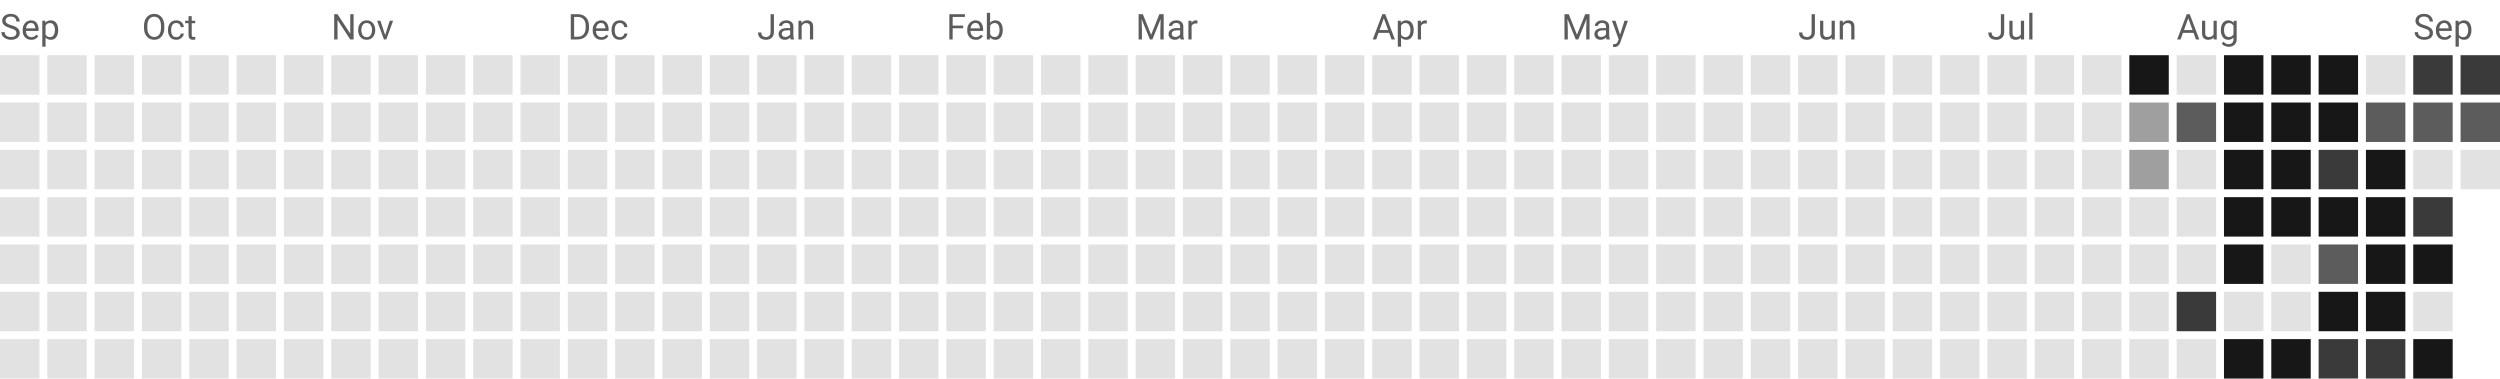
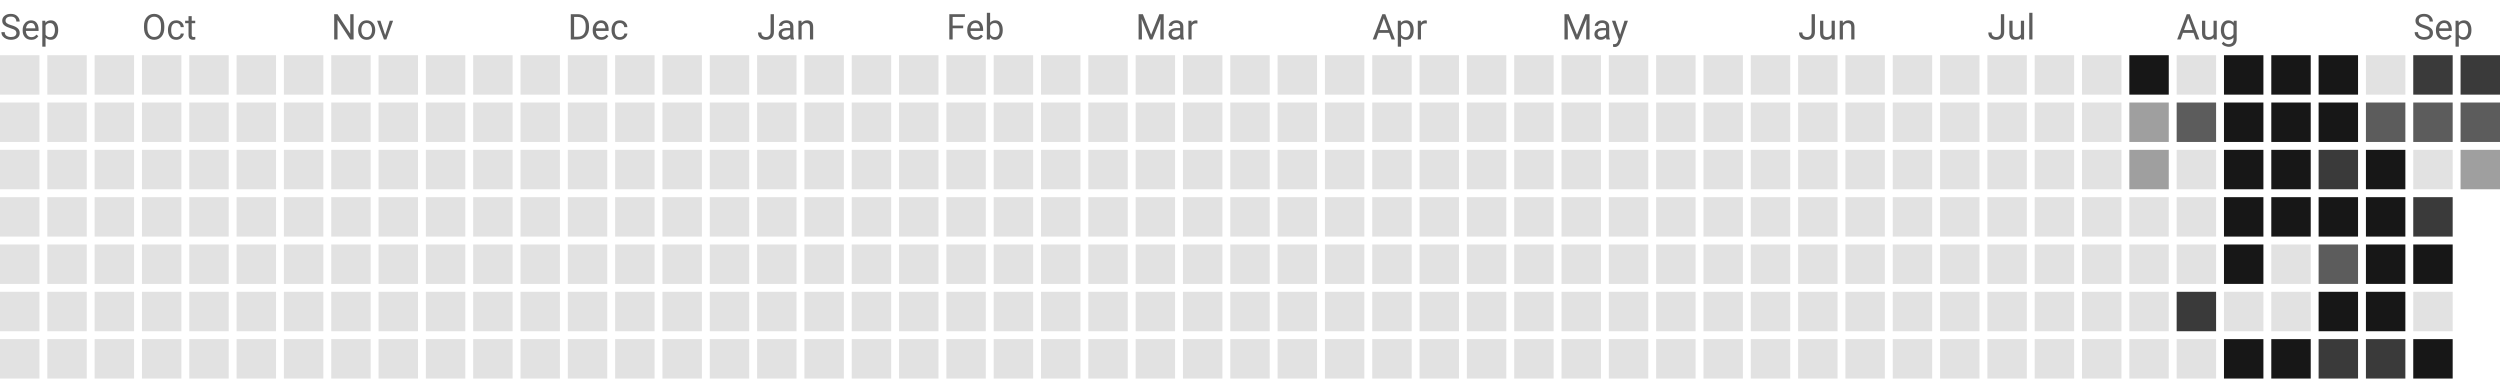
<svg xmlns="http://www.w3.org/2000/svg" width="634" height="96" viewBox="0 0 634 96" role="img">
  <text x="0" y="10" font-family="-apple-system,BlinkMacSystemFont,'Segoe UI',Roboto,Helvetica,Arial,sans-serif" font-size="9" fill="#5c5c5c">Sep</text>
  <text x="36" y="10" font-family="-apple-system,BlinkMacSystemFont,'Segoe UI',Roboto,Helvetica,Arial,sans-serif" font-size="9" fill="#5c5c5c">Oct</text>
  <text x="84" y="10" font-family="-apple-system,BlinkMacSystemFont,'Segoe UI',Roboto,Helvetica,Arial,sans-serif" font-size="9" fill="#5c5c5c">Nov</text>
  <text x="144" y="10" font-family="-apple-system,BlinkMacSystemFont,'Segoe UI',Roboto,Helvetica,Arial,sans-serif" font-size="9" fill="#5c5c5c">Dec</text>
  <text x="192" y="10" font-family="-apple-system,BlinkMacSystemFont,'Segoe UI',Roboto,Helvetica,Arial,sans-serif" font-size="9" fill="#5c5c5c">Jan</text>
  <text x="240" y="10" font-family="-apple-system,BlinkMacSystemFont,'Segoe UI',Roboto,Helvetica,Arial,sans-serif" font-size="9" fill="#5c5c5c">Feb</text>
  <text x="288" y="10" font-family="-apple-system,BlinkMacSystemFont,'Segoe UI',Roboto,Helvetica,Arial,sans-serif" font-size="9" fill="#5c5c5c">Mar</text>
  <text x="348" y="10" font-family="-apple-system,BlinkMacSystemFont,'Segoe UI',Roboto,Helvetica,Arial,sans-serif" font-size="9" fill="#5c5c5c">Apr</text>
  <text x="396" y="10" font-family="-apple-system,BlinkMacSystemFont,'Segoe UI',Roboto,Helvetica,Arial,sans-serif" font-size="9" fill="#5c5c5c">May</text>
  <text x="456" y="10" font-family="-apple-system,BlinkMacSystemFont,'Segoe UI',Roboto,Helvetica,Arial,sans-serif" font-size="9" fill="#5c5c5c">Jun</text>
  <text x="504" y="10" font-family="-apple-system,BlinkMacSystemFont,'Segoe UI',Roboto,Helvetica,Arial,sans-serif" font-size="9" fill="#5c5c5c">Jul</text>
  <text x="552" y="10" font-family="-apple-system,BlinkMacSystemFont,'Segoe UI',Roboto,Helvetica,Arial,sans-serif" font-size="9" fill="#5c5c5c">Aug</text>
  <text x="612" y="10" font-family="-apple-system,BlinkMacSystemFont,'Segoe UI',Roboto,Helvetica,Arial,sans-serif" font-size="9" fill="#5c5c5c">Sep</text>
  <rect x="0" y="14" width="10" height="10" fill="#e2e2e2" />
  <rect x="0" y="26" width="10" height="10" fill="#e2e2e2" />
  <rect x="0" y="38" width="10" height="10" fill="#e2e2e2" />
  <rect x="0" y="50" width="10" height="10" fill="#e2e2e2" />
  <rect x="0" y="62" width="10" height="10" fill="#e2e2e2" />
  <rect x="0" y="74" width="10" height="10" fill="#e2e2e2" />
  <rect x="0" y="86" width="10" height="10" fill="#e2e2e2" />
  <rect x="12" y="14" width="10" height="10" fill="#e2e2e2" />
  <rect x="12" y="26" width="10" height="10" fill="#e2e2e2" />
  <rect x="12" y="38" width="10" height="10" fill="#e2e2e2" />
  <rect x="12" y="50" width="10" height="10" fill="#e2e2e2" />
  <rect x="12" y="62" width="10" height="10" fill="#e2e2e2" />
  <rect x="12" y="74" width="10" height="10" fill="#e2e2e2" />
  <rect x="12" y="86" width="10" height="10" fill="#e2e2e2" />
  <rect x="24" y="14" width="10" height="10" fill="#e2e2e2" />
  <rect x="24" y="26" width="10" height="10" fill="#e2e2e2" />
  <rect x="24" y="38" width="10" height="10" fill="#e2e2e2" />
  <rect x="24" y="50" width="10" height="10" fill="#e2e2e2" />
  <rect x="24" y="62" width="10" height="10" fill="#e2e2e2" />
  <rect x="24" y="74" width="10" height="10" fill="#e2e2e2" />
  <rect x="24" y="86" width="10" height="10" fill="#e2e2e2" />
  <rect x="36" y="14" width="10" height="10" fill="#e2e2e2" />
  <rect x="36" y="26" width="10" height="10" fill="#e2e2e2" />
  <rect x="36" y="38" width="10" height="10" fill="#e2e2e2" />
  <rect x="36" y="50" width="10" height="10" fill="#e2e2e2" />
  <rect x="36" y="62" width="10" height="10" fill="#e2e2e2" />
  <rect x="36" y="74" width="10" height="10" fill="#e2e2e2" />
  <rect x="36" y="86" width="10" height="10" fill="#e2e2e2" />
  <rect x="48" y="14" width="10" height="10" fill="#e2e2e2" />
  <rect x="48" y="26" width="10" height="10" fill="#e2e2e2" />
  <rect x="48" y="38" width="10" height="10" fill="#e2e2e2" />
  <rect x="48" y="50" width="10" height="10" fill="#e2e2e2" />
  <rect x="48" y="62" width="10" height="10" fill="#e2e2e2" />
  <rect x="48" y="74" width="10" height="10" fill="#e2e2e2" />
  <rect x="48" y="86" width="10" height="10" fill="#e2e2e2" />
  <rect x="60" y="14" width="10" height="10" fill="#e2e2e2" />
  <rect x="60" y="26" width="10" height="10" fill="#e2e2e2" />
  <rect x="60" y="38" width="10" height="10" fill="#e2e2e2" />
  <rect x="60" y="50" width="10" height="10" fill="#e2e2e2" />
  <rect x="60" y="62" width="10" height="10" fill="#e2e2e2" />
  <rect x="60" y="74" width="10" height="10" fill="#e2e2e2" />
  <rect x="60" y="86" width="10" height="10" fill="#e2e2e2" />
  <rect x="72" y="14" width="10" height="10" fill="#e2e2e2" />
  <rect x="72" y="26" width="10" height="10" fill="#e2e2e2" />
  <rect x="72" y="38" width="10" height="10" fill="#e2e2e2" />
  <rect x="72" y="50" width="10" height="10" fill="#e2e2e2" />
  <rect x="72" y="62" width="10" height="10" fill="#e2e2e2" />
  <rect x="72" y="74" width="10" height="10" fill="#e2e2e2" />
  <rect x="72" y="86" width="10" height="10" fill="#e2e2e2" />
  <rect x="84" y="14" width="10" height="10" fill="#e2e2e2" />
  <rect x="84" y="26" width="10" height="10" fill="#e2e2e2" />
  <rect x="84" y="38" width="10" height="10" fill="#e2e2e2" />
  <rect x="84" y="50" width="10" height="10" fill="#e2e2e2" />
  <rect x="84" y="62" width="10" height="10" fill="#e2e2e2" />
  <rect x="84" y="74" width="10" height="10" fill="#e2e2e2" />
  <rect x="84" y="86" width="10" height="10" fill="#e2e2e2" />
  <rect x="96" y="14" width="10" height="10" fill="#e2e2e2" />
  <rect x="96" y="26" width="10" height="10" fill="#e2e2e2" />
  <rect x="96" y="38" width="10" height="10" fill="#e2e2e2" />
  <rect x="96" y="50" width="10" height="10" fill="#e2e2e2" />
  <rect x="96" y="62" width="10" height="10" fill="#e2e2e2" />
  <rect x="96" y="74" width="10" height="10" fill="#e2e2e2" />
  <rect x="96" y="86" width="10" height="10" fill="#e2e2e2" />
  <rect x="108" y="14" width="10" height="10" fill="#e2e2e2" />
  <rect x="108" y="26" width="10" height="10" fill="#e2e2e2" />
  <rect x="108" y="38" width="10" height="10" fill="#e2e2e2" />
  <rect x="108" y="50" width="10" height="10" fill="#e2e2e2" />
  <rect x="108" y="62" width="10" height="10" fill="#e2e2e2" />
  <rect x="108" y="74" width="10" height="10" fill="#e2e2e2" />
  <rect x="108" y="86" width="10" height="10" fill="#e2e2e2" />
  <rect x="120" y="14" width="10" height="10" fill="#e2e2e2" />
  <rect x="120" y="26" width="10" height="10" fill="#e2e2e2" />
  <rect x="120" y="38" width="10" height="10" fill="#e2e2e2" />
  <rect x="120" y="50" width="10" height="10" fill="#e2e2e2" />
  <rect x="120" y="62" width="10" height="10" fill="#e2e2e2" />
  <rect x="120" y="74" width="10" height="10" fill="#e2e2e2" />
  <rect x="120" y="86" width="10" height="10" fill="#e2e2e2" />
  <rect x="132" y="14" width="10" height="10" fill="#e2e2e2" />
  <rect x="132" y="26" width="10" height="10" fill="#e2e2e2" />
  <rect x="132" y="38" width="10" height="10" fill="#e2e2e2" />
  <rect x="132" y="50" width="10" height="10" fill="#e2e2e2" />
  <rect x="132" y="62" width="10" height="10" fill="#e2e2e2" />
  <rect x="132" y="74" width="10" height="10" fill="#e2e2e2" />
  <rect x="132" y="86" width="10" height="10" fill="#e2e2e2" />
  <rect x="144" y="14" width="10" height="10" fill="#e2e2e2" />
  <rect x="144" y="26" width="10" height="10" fill="#e2e2e2" />
  <rect x="144" y="38" width="10" height="10" fill="#e2e2e2" />
  <rect x="144" y="50" width="10" height="10" fill="#e2e2e2" />
  <rect x="144" y="62" width="10" height="10" fill="#e2e2e2" />
  <rect x="144" y="74" width="10" height="10" fill="#e2e2e2" />
  <rect x="144" y="86" width="10" height="10" fill="#e2e2e2" />
  <rect x="156" y="14" width="10" height="10" fill="#e2e2e2" />
  <rect x="156" y="26" width="10" height="10" fill="#e2e2e2" />
  <rect x="156" y="38" width="10" height="10" fill="#e2e2e2" />
  <rect x="156" y="50" width="10" height="10" fill="#e2e2e2" />
  <rect x="156" y="62" width="10" height="10" fill="#e2e2e2" />
  <rect x="156" y="74" width="10" height="10" fill="#e2e2e2" />
  <rect x="156" y="86" width="10" height="10" fill="#e2e2e2" />
  <rect x="168" y="14" width="10" height="10" fill="#e2e2e2" />
  <rect x="168" y="26" width="10" height="10" fill="#e2e2e2" />
  <rect x="168" y="38" width="10" height="10" fill="#e2e2e2" />
  <rect x="168" y="50" width="10" height="10" fill="#e2e2e2" />
  <rect x="168" y="62" width="10" height="10" fill="#e2e2e2" />
  <rect x="168" y="74" width="10" height="10" fill="#e2e2e2" />
  <rect x="168" y="86" width="10" height="10" fill="#e2e2e2" />
  <rect x="180" y="14" width="10" height="10" fill="#e2e2e2" />
  <rect x="180" y="26" width="10" height="10" fill="#e2e2e2" />
  <rect x="180" y="38" width="10" height="10" fill="#e2e2e2" />
  <rect x="180" y="50" width="10" height="10" fill="#e2e2e2" />
  <rect x="180" y="62" width="10" height="10" fill="#e2e2e2" />
  <rect x="180" y="74" width="10" height="10" fill="#e2e2e2" />
  <rect x="180" y="86" width="10" height="10" fill="#e2e2e2" />
  <rect x="192" y="14" width="10" height="10" fill="#e2e2e2" />
  <rect x="192" y="26" width="10" height="10" fill="#e2e2e2" />
  <rect x="192" y="38" width="10" height="10" fill="#e2e2e2" />
  <rect x="192" y="50" width="10" height="10" fill="#e2e2e2" />
  <rect x="192" y="62" width="10" height="10" fill="#e2e2e2" />
  <rect x="192" y="74" width="10" height="10" fill="#e2e2e2" />
  <rect x="192" y="86" width="10" height="10" fill="#e2e2e2" />
  <rect x="204" y="14" width="10" height="10" fill="#e2e2e2" />
  <rect x="204" y="26" width="10" height="10" fill="#e2e2e2" />
  <rect x="204" y="38" width="10" height="10" fill="#e2e2e2" />
  <rect x="204" y="50" width="10" height="10" fill="#e2e2e2" />
  <rect x="204" y="62" width="10" height="10" fill="#e2e2e2" />
  <rect x="204" y="74" width="10" height="10" fill="#e2e2e2" />
  <rect x="204" y="86" width="10" height="10" fill="#e2e2e2" />
  <rect x="216" y="14" width="10" height="10" fill="#e2e2e2" />
  <rect x="216" y="26" width="10" height="10" fill="#e2e2e2" />
  <rect x="216" y="38" width="10" height="10" fill="#e2e2e2" />
  <rect x="216" y="50" width="10" height="10" fill="#e2e2e2" />
  <rect x="216" y="62" width="10" height="10" fill="#e2e2e2" />
  <rect x="216" y="74" width="10" height="10" fill="#e2e2e2" />
  <rect x="216" y="86" width="10" height="10" fill="#e2e2e2" />
  <rect x="228" y="14" width="10" height="10" fill="#e2e2e2" />
  <rect x="228" y="26" width="10" height="10" fill="#e2e2e2" />
  <rect x="228" y="38" width="10" height="10" fill="#e2e2e2" />
  <rect x="228" y="50" width="10" height="10" fill="#e2e2e2" />
  <rect x="228" y="62" width="10" height="10" fill="#e2e2e2" />
  <rect x="228" y="74" width="10" height="10" fill="#e2e2e2" />
  <rect x="228" y="86" width="10" height="10" fill="#e2e2e2" />
  <rect x="240" y="14" width="10" height="10" fill="#e2e2e2" />
  <rect x="240" y="26" width="10" height="10" fill="#e2e2e2" />
  <rect x="240" y="38" width="10" height="10" fill="#e2e2e2" />
  <rect x="240" y="50" width="10" height="10" fill="#e2e2e2" />
  <rect x="240" y="62" width="10" height="10" fill="#e2e2e2" />
  <rect x="240" y="74" width="10" height="10" fill="#e2e2e2" />
  <rect x="240" y="86" width="10" height="10" fill="#e2e2e2" />
  <rect x="252" y="14" width="10" height="10" fill="#e2e2e2" />
  <rect x="252" y="26" width="10" height="10" fill="#e2e2e2" />
  <rect x="252" y="38" width="10" height="10" fill="#e2e2e2" />
  <rect x="252" y="50" width="10" height="10" fill="#e2e2e2" />
  <rect x="252" y="62" width="10" height="10" fill="#e2e2e2" />
  <rect x="252" y="74" width="10" height="10" fill="#e2e2e2" />
  <rect x="252" y="86" width="10" height="10" fill="#e2e2e2" />
  <rect x="264" y="14" width="10" height="10" fill="#e2e2e2" />
  <rect x="264" y="26" width="10" height="10" fill="#e2e2e2" />
  <rect x="264" y="38" width="10" height="10" fill="#e2e2e2" />
  <rect x="264" y="50" width="10" height="10" fill="#e2e2e2" />
  <rect x="264" y="62" width="10" height="10" fill="#e2e2e2" />
  <rect x="264" y="74" width="10" height="10" fill="#e2e2e2" />
  <rect x="264" y="86" width="10" height="10" fill="#e2e2e2" />
  <rect x="276" y="14" width="10" height="10" fill="#e2e2e2" />
  <rect x="276" y="26" width="10" height="10" fill="#e2e2e2" />
  <rect x="276" y="38" width="10" height="10" fill="#e2e2e2" />
  <rect x="276" y="50" width="10" height="10" fill="#e2e2e2" />
  <rect x="276" y="62" width="10" height="10" fill="#e2e2e2" />
  <rect x="276" y="74" width="10" height="10" fill="#e2e2e2" />
  <rect x="276" y="86" width="10" height="10" fill="#e2e2e2" />
  <rect x="288" y="14" width="10" height="10" fill="#e2e2e2" />
  <rect x="288" y="26" width="10" height="10" fill="#e2e2e2" />
  <rect x="288" y="38" width="10" height="10" fill="#e2e2e2" />
  <rect x="288" y="50" width="10" height="10" fill="#e2e2e2" />
  <rect x="288" y="62" width="10" height="10" fill="#e2e2e2" />
  <rect x="288" y="74" width="10" height="10" fill="#e2e2e2" />
  <rect x="288" y="86" width="10" height="10" fill="#e2e2e2" />
  <rect x="300" y="14" width="10" height="10" fill="#e2e2e2" />
  <rect x="300" y="26" width="10" height="10" fill="#e2e2e2" />
  <rect x="300" y="38" width="10" height="10" fill="#e2e2e2" />
  <rect x="300" y="50" width="10" height="10" fill="#e2e2e2" />
  <rect x="300" y="62" width="10" height="10" fill="#e2e2e2" />
  <rect x="300" y="74" width="10" height="10" fill="#e2e2e2" />
  <rect x="300" y="86" width="10" height="10" fill="#e2e2e2" />
  <rect x="312" y="14" width="10" height="10" fill="#e2e2e2" />
  <rect x="312" y="26" width="10" height="10" fill="#e2e2e2" />
  <rect x="312" y="38" width="10" height="10" fill="#e2e2e2" />
  <rect x="312" y="50" width="10" height="10" fill="#e2e2e2" />
  <rect x="312" y="62" width="10" height="10" fill="#e2e2e2" />
  <rect x="312" y="74" width="10" height="10" fill="#e2e2e2" />
  <rect x="312" y="86" width="10" height="10" fill="#e2e2e2" />
  <rect x="324" y="14" width="10" height="10" fill="#e2e2e2" />
  <rect x="324" y="26" width="10" height="10" fill="#e2e2e2" />
  <rect x="324" y="38" width="10" height="10" fill="#e2e2e2" />
  <rect x="324" y="50" width="10" height="10" fill="#e2e2e2" />
  <rect x="324" y="62" width="10" height="10" fill="#e2e2e2" />
  <rect x="324" y="74" width="10" height="10" fill="#e2e2e2" />
  <rect x="324" y="86" width="10" height="10" fill="#e2e2e2" />
  <rect x="336" y="14" width="10" height="10" fill="#e2e2e2" />
  <rect x="336" y="26" width="10" height="10" fill="#e2e2e2" />
  <rect x="336" y="38" width="10" height="10" fill="#e2e2e2" />
  <rect x="336" y="50" width="10" height="10" fill="#e2e2e2" />
  <rect x="336" y="62" width="10" height="10" fill="#e2e2e2" />
  <rect x="336" y="74" width="10" height="10" fill="#e2e2e2" />
  <rect x="336" y="86" width="10" height="10" fill="#e2e2e2" />
  <rect x="348" y="14" width="10" height="10" fill="#e2e2e2" />
  <rect x="348" y="26" width="10" height="10" fill="#e2e2e2" />
  <rect x="348" y="38" width="10" height="10" fill="#e2e2e2" />
  <rect x="348" y="50" width="10" height="10" fill="#e2e2e2" />
  <rect x="348" y="62" width="10" height="10" fill="#e2e2e2" />
  <rect x="348" y="74" width="10" height="10" fill="#e2e2e2" />
  <rect x="348" y="86" width="10" height="10" fill="#e2e2e2" />
  <rect x="360" y="14" width="10" height="10" fill="#e2e2e2" />
  <rect x="360" y="26" width="10" height="10" fill="#e2e2e2" />
  <rect x="360" y="38" width="10" height="10" fill="#e2e2e2" />
  <rect x="360" y="50" width="10" height="10" fill="#e2e2e2" />
  <rect x="360" y="62" width="10" height="10" fill="#e2e2e2" />
  <rect x="360" y="74" width="10" height="10" fill="#e2e2e2" />
  <rect x="360" y="86" width="10" height="10" fill="#e2e2e2" />
  <rect x="372" y="14" width="10" height="10" fill="#e2e2e2" />
  <rect x="372" y="26" width="10" height="10" fill="#e2e2e2" />
  <rect x="372" y="38" width="10" height="10" fill="#e2e2e2" />
  <rect x="372" y="50" width="10" height="10" fill="#e2e2e2" />
  <rect x="372" y="62" width="10" height="10" fill="#e2e2e2" />
  <rect x="372" y="74" width="10" height="10" fill="#e2e2e2" />
  <rect x="372" y="86" width="10" height="10" fill="#e2e2e2" />
  <rect x="384" y="14" width="10" height="10" fill="#e2e2e2" />
  <rect x="384" y="26" width="10" height="10" fill="#e2e2e2" />
  <rect x="384" y="38" width="10" height="10" fill="#e2e2e2" />
  <rect x="384" y="50" width="10" height="10" fill="#e2e2e2" />
  <rect x="384" y="62" width="10" height="10" fill="#e2e2e2" />
  <rect x="384" y="74" width="10" height="10" fill="#e2e2e2" />
  <rect x="384" y="86" width="10" height="10" fill="#e2e2e2" />
  <rect x="396" y="14" width="10" height="10" fill="#e2e2e2" />
  <rect x="396" y="26" width="10" height="10" fill="#e2e2e2" />
  <rect x="396" y="38" width="10" height="10" fill="#e2e2e2" />
  <rect x="396" y="50" width="10" height="10" fill="#e2e2e2" />
  <rect x="396" y="62" width="10" height="10" fill="#e2e2e2" />
  <rect x="396" y="74" width="10" height="10" fill="#e2e2e2" />
  <rect x="396" y="86" width="10" height="10" fill="#e2e2e2" />
  <rect x="408" y="14" width="10" height="10" fill="#e2e2e2" />
  <rect x="408" y="26" width="10" height="10" fill="#e2e2e2" />
  <rect x="408" y="38" width="10" height="10" fill="#e2e2e2" />
  <rect x="408" y="50" width="10" height="10" fill="#e2e2e2" />
  <rect x="408" y="62" width="10" height="10" fill="#e2e2e2" />
  <rect x="408" y="74" width="10" height="10" fill="#e2e2e2" />
  <rect x="408" y="86" width="10" height="10" fill="#e2e2e2" />
  <rect x="420" y="14" width="10" height="10" fill="#e2e2e2" />
  <rect x="420" y="26" width="10" height="10" fill="#e2e2e2" />
  <rect x="420" y="38" width="10" height="10" fill="#e2e2e2" />
  <rect x="420" y="50" width="10" height="10" fill="#e2e2e2" />
  <rect x="420" y="62" width="10" height="10" fill="#e2e2e2" />
  <rect x="420" y="74" width="10" height="10" fill="#e2e2e2" />
  <rect x="420" y="86" width="10" height="10" fill="#e2e2e2" />
  <rect x="432" y="14" width="10" height="10" fill="#e2e2e2" />
  <rect x="432" y="26" width="10" height="10" fill="#e2e2e2" />
  <rect x="432" y="38" width="10" height="10" fill="#e2e2e2" />
  <rect x="432" y="50" width="10" height="10" fill="#e2e2e2" />
  <rect x="432" y="62" width="10" height="10" fill="#e2e2e2" />
  <rect x="432" y="74" width="10" height="10" fill="#e2e2e2" />
  <rect x="432" y="86" width="10" height="10" fill="#e2e2e2" />
  <rect x="444" y="14" width="10" height="10" fill="#e2e2e2" />
  <rect x="444" y="26" width="10" height="10" fill="#e2e2e2" />
  <rect x="444" y="38" width="10" height="10" fill="#e2e2e2" />
  <rect x="444" y="50" width="10" height="10" fill="#e2e2e2" />
  <rect x="444" y="62" width="10" height="10" fill="#e2e2e2" />
  <rect x="444" y="74" width="10" height="10" fill="#e2e2e2" />
  <rect x="444" y="86" width="10" height="10" fill="#e2e2e2" />
  <rect x="456" y="14" width="10" height="10" fill="#e2e2e2" />
  <rect x="456" y="26" width="10" height="10" fill="#e2e2e2" />
  <rect x="456" y="38" width="10" height="10" fill="#e2e2e2" />
  <rect x="456" y="50" width="10" height="10" fill="#e2e2e2" />
  <rect x="456" y="62" width="10" height="10" fill="#e2e2e2" />
  <rect x="456" y="74" width="10" height="10" fill="#e2e2e2" />
  <rect x="456" y="86" width="10" height="10" fill="#e2e2e2" />
  <rect x="468" y="14" width="10" height="10" fill="#e2e2e2" />
  <rect x="468" y="26" width="10" height="10" fill="#e2e2e2" />
  <rect x="468" y="38" width="10" height="10" fill="#e2e2e2" />
  <rect x="468" y="50" width="10" height="10" fill="#e2e2e2" />
  <rect x="468" y="62" width="10" height="10" fill="#e2e2e2" />
  <rect x="468" y="74" width="10" height="10" fill="#e2e2e2" />
  <rect x="468" y="86" width="10" height="10" fill="#e2e2e2" />
  <rect x="480" y="14" width="10" height="10" fill="#e2e2e2" />
  <rect x="480" y="26" width="10" height="10" fill="#e2e2e2" />
  <rect x="480" y="38" width="10" height="10" fill="#e2e2e2" />
  <rect x="480" y="50" width="10" height="10" fill="#e2e2e2" />
  <rect x="480" y="62" width="10" height="10" fill="#e2e2e2" />
  <rect x="480" y="74" width="10" height="10" fill="#e2e2e2" />
  <rect x="480" y="86" width="10" height="10" fill="#e2e2e2" />
  <rect x="492" y="14" width="10" height="10" fill="#e2e2e2" />
  <rect x="492" y="26" width="10" height="10" fill="#e2e2e2" />
  <rect x="492" y="38" width="10" height="10" fill="#e2e2e2" />
  <rect x="492" y="50" width="10" height="10" fill="#e2e2e2" />
  <rect x="492" y="62" width="10" height="10" fill="#e2e2e2" />
  <rect x="492" y="74" width="10" height="10" fill="#e2e2e2" />
  <rect x="492" y="86" width="10" height="10" fill="#e2e2e2" />
  <rect x="504" y="14" width="10" height="10" fill="#e2e2e2" />
  <rect x="504" y="26" width="10" height="10" fill="#e2e2e2" />
  <rect x="504" y="38" width="10" height="10" fill="#e2e2e2" />
  <rect x="504" y="50" width="10" height="10" fill="#e2e2e2" />
  <rect x="504" y="62" width="10" height="10" fill="#e2e2e2" />
  <rect x="504" y="74" width="10" height="10" fill="#e2e2e2" />
  <rect x="504" y="86" width="10" height="10" fill="#e2e2e2" />
  <rect x="516" y="14" width="10" height="10" fill="#e2e2e2" />
  <rect x="516" y="26" width="10" height="10" fill="#e2e2e2" />
  <rect x="516" y="38" width="10" height="10" fill="#e2e2e2" />
  <rect x="516" y="50" width="10" height="10" fill="#e2e2e2" />
  <rect x="516" y="62" width="10" height="10" fill="#e2e2e2" />
  <rect x="516" y="74" width="10" height="10" fill="#e2e2e2" />
  <rect x="516" y="86" width="10" height="10" fill="#e2e2e2" />
  <rect x="528" y="14" width="10" height="10" fill="#e2e2e2" />
  <rect x="528" y="26" width="10" height="10" fill="#e2e2e2" />
  <rect x="528" y="38" width="10" height="10" fill="#e2e2e2" />
  <rect x="528" y="50" width="10" height="10" fill="#e2e2e2" />
  <rect x="528" y="62" width="10" height="10" fill="#e2e2e2" />
  <rect x="528" y="74" width="10" height="10" fill="#e2e2e2" />
  <rect x="528" y="86" width="10" height="10" fill="#e2e2e2" />
  <rect x="540" y="14" width="10" height="10" fill="#171717" />
  <rect x="540" y="26" width="10" height="10" fill="#9f9f9f" />
  <rect x="540" y="38" width="10" height="10" fill="#9f9f9f" />
  <rect x="540" y="50" width="10" height="10" fill="#e2e2e2" />
  <rect x="540" y="62" width="10" height="10" fill="#e2e2e2" />
  <rect x="540" y="74" width="10" height="10" fill="#e2e2e2" />
  <rect x="540" y="86" width="10" height="10" fill="#e2e2e2" />
  <rect x="552" y="14" width="10" height="10" fill="#e2e2e2" />
  <rect x="552" y="26" width="10" height="10" fill="#5c5c5c" />
  <rect x="552" y="38" width="10" height="10" fill="#e2e2e2" />
  <rect x="552" y="50" width="10" height="10" fill="#e2e2e2" />
  <rect x="552" y="62" width="10" height="10" fill="#e2e2e2" />
  <rect x="552" y="74" width="10" height="10" fill="#3a3a3a" />
  <rect x="552" y="86" width="10" height="10" fill="#e2e2e2" />
  <rect x="564" y="14" width="10" height="10" fill="#171717" />
  <rect x="564" y="26" width="10" height="10" fill="#171717" />
  <rect x="564" y="38" width="10" height="10" fill="#171717" />
  <rect x="564" y="50" width="10" height="10" fill="#171717" />
  <rect x="564" y="62" width="10" height="10" fill="#171717" />
  <rect x="564" y="74" width="10" height="10" fill="#e2e2e2" />
  <rect x="564" y="86" width="10" height="10" fill="#171717" />
  <rect x="576" y="14" width="10" height="10" fill="#171717" />
  <rect x="576" y="26" width="10" height="10" fill="#171717" />
  <rect x="576" y="38" width="10" height="10" fill="#171717" />
  <rect x="576" y="50" width="10" height="10" fill="#171717" />
  <rect x="576" y="62" width="10" height="10" fill="#e2e2e2" />
  <rect x="576" y="74" width="10" height="10" fill="#e2e2e2" />
  <rect x="576" y="86" width="10" height="10" fill="#171717" />
  <rect x="588" y="14" width="10" height="10" fill="#171717" />
  <rect x="588" y="26" width="10" height="10" fill="#171717" />
  <rect x="588" y="38" width="10" height="10" fill="#3a3a3a" />
  <rect x="588" y="50" width="10" height="10" fill="#171717" />
  <rect x="588" y="62" width="10" height="10" fill="#5c5c5c" />
  <rect x="588" y="74" width="10" height="10" fill="#171717" />
  <rect x="588" y="86" width="10" height="10" fill="#3a3a3a" />
  <rect x="600" y="14" width="10" height="10" fill="#e2e2e2" />
  <rect x="600" y="26" width="10" height="10" fill="#5c5c5c" />
  <rect x="600" y="38" width="10" height="10" fill="#171717" />
  <rect x="600" y="50" width="10" height="10" fill="#171717" />
  <rect x="600" y="62" width="10" height="10" fill="#171717" />
  <rect x="600" y="74" width="10" height="10" fill="#171717" />
  <rect x="600" y="86" width="10" height="10" fill="#3a3a3a" />
  <rect x="612" y="14" width="10" height="10" fill="#3a3a3a" />
  <rect x="612" y="26" width="10" height="10" fill="#5c5c5c" />
  <rect x="612" y="38" width="10" height="10" fill="#e2e2e2" />
  <rect x="612" y="50" width="10" height="10" fill="#3a3a3a" />
  <rect x="612" y="62" width="10" height="10" fill="#171717" />
  <rect x="612" y="74" width="10" height="10" fill="#e2e2e2" />
  <rect x="612" y="86" width="10" height="10" fill="#171717" />
  <rect x="624" y="14" width="10" height="10" fill="#3a3a3a" />
  <rect x="624" y="26" width="10" height="10" fill="#5c5c5c" />
-   <rect x="624" y="38" width="10" height="10" fill="#e2e2e2" />
+   <rect x="624" y="38" width="10" height="10" fill="#9f9f9f" />
</svg>
